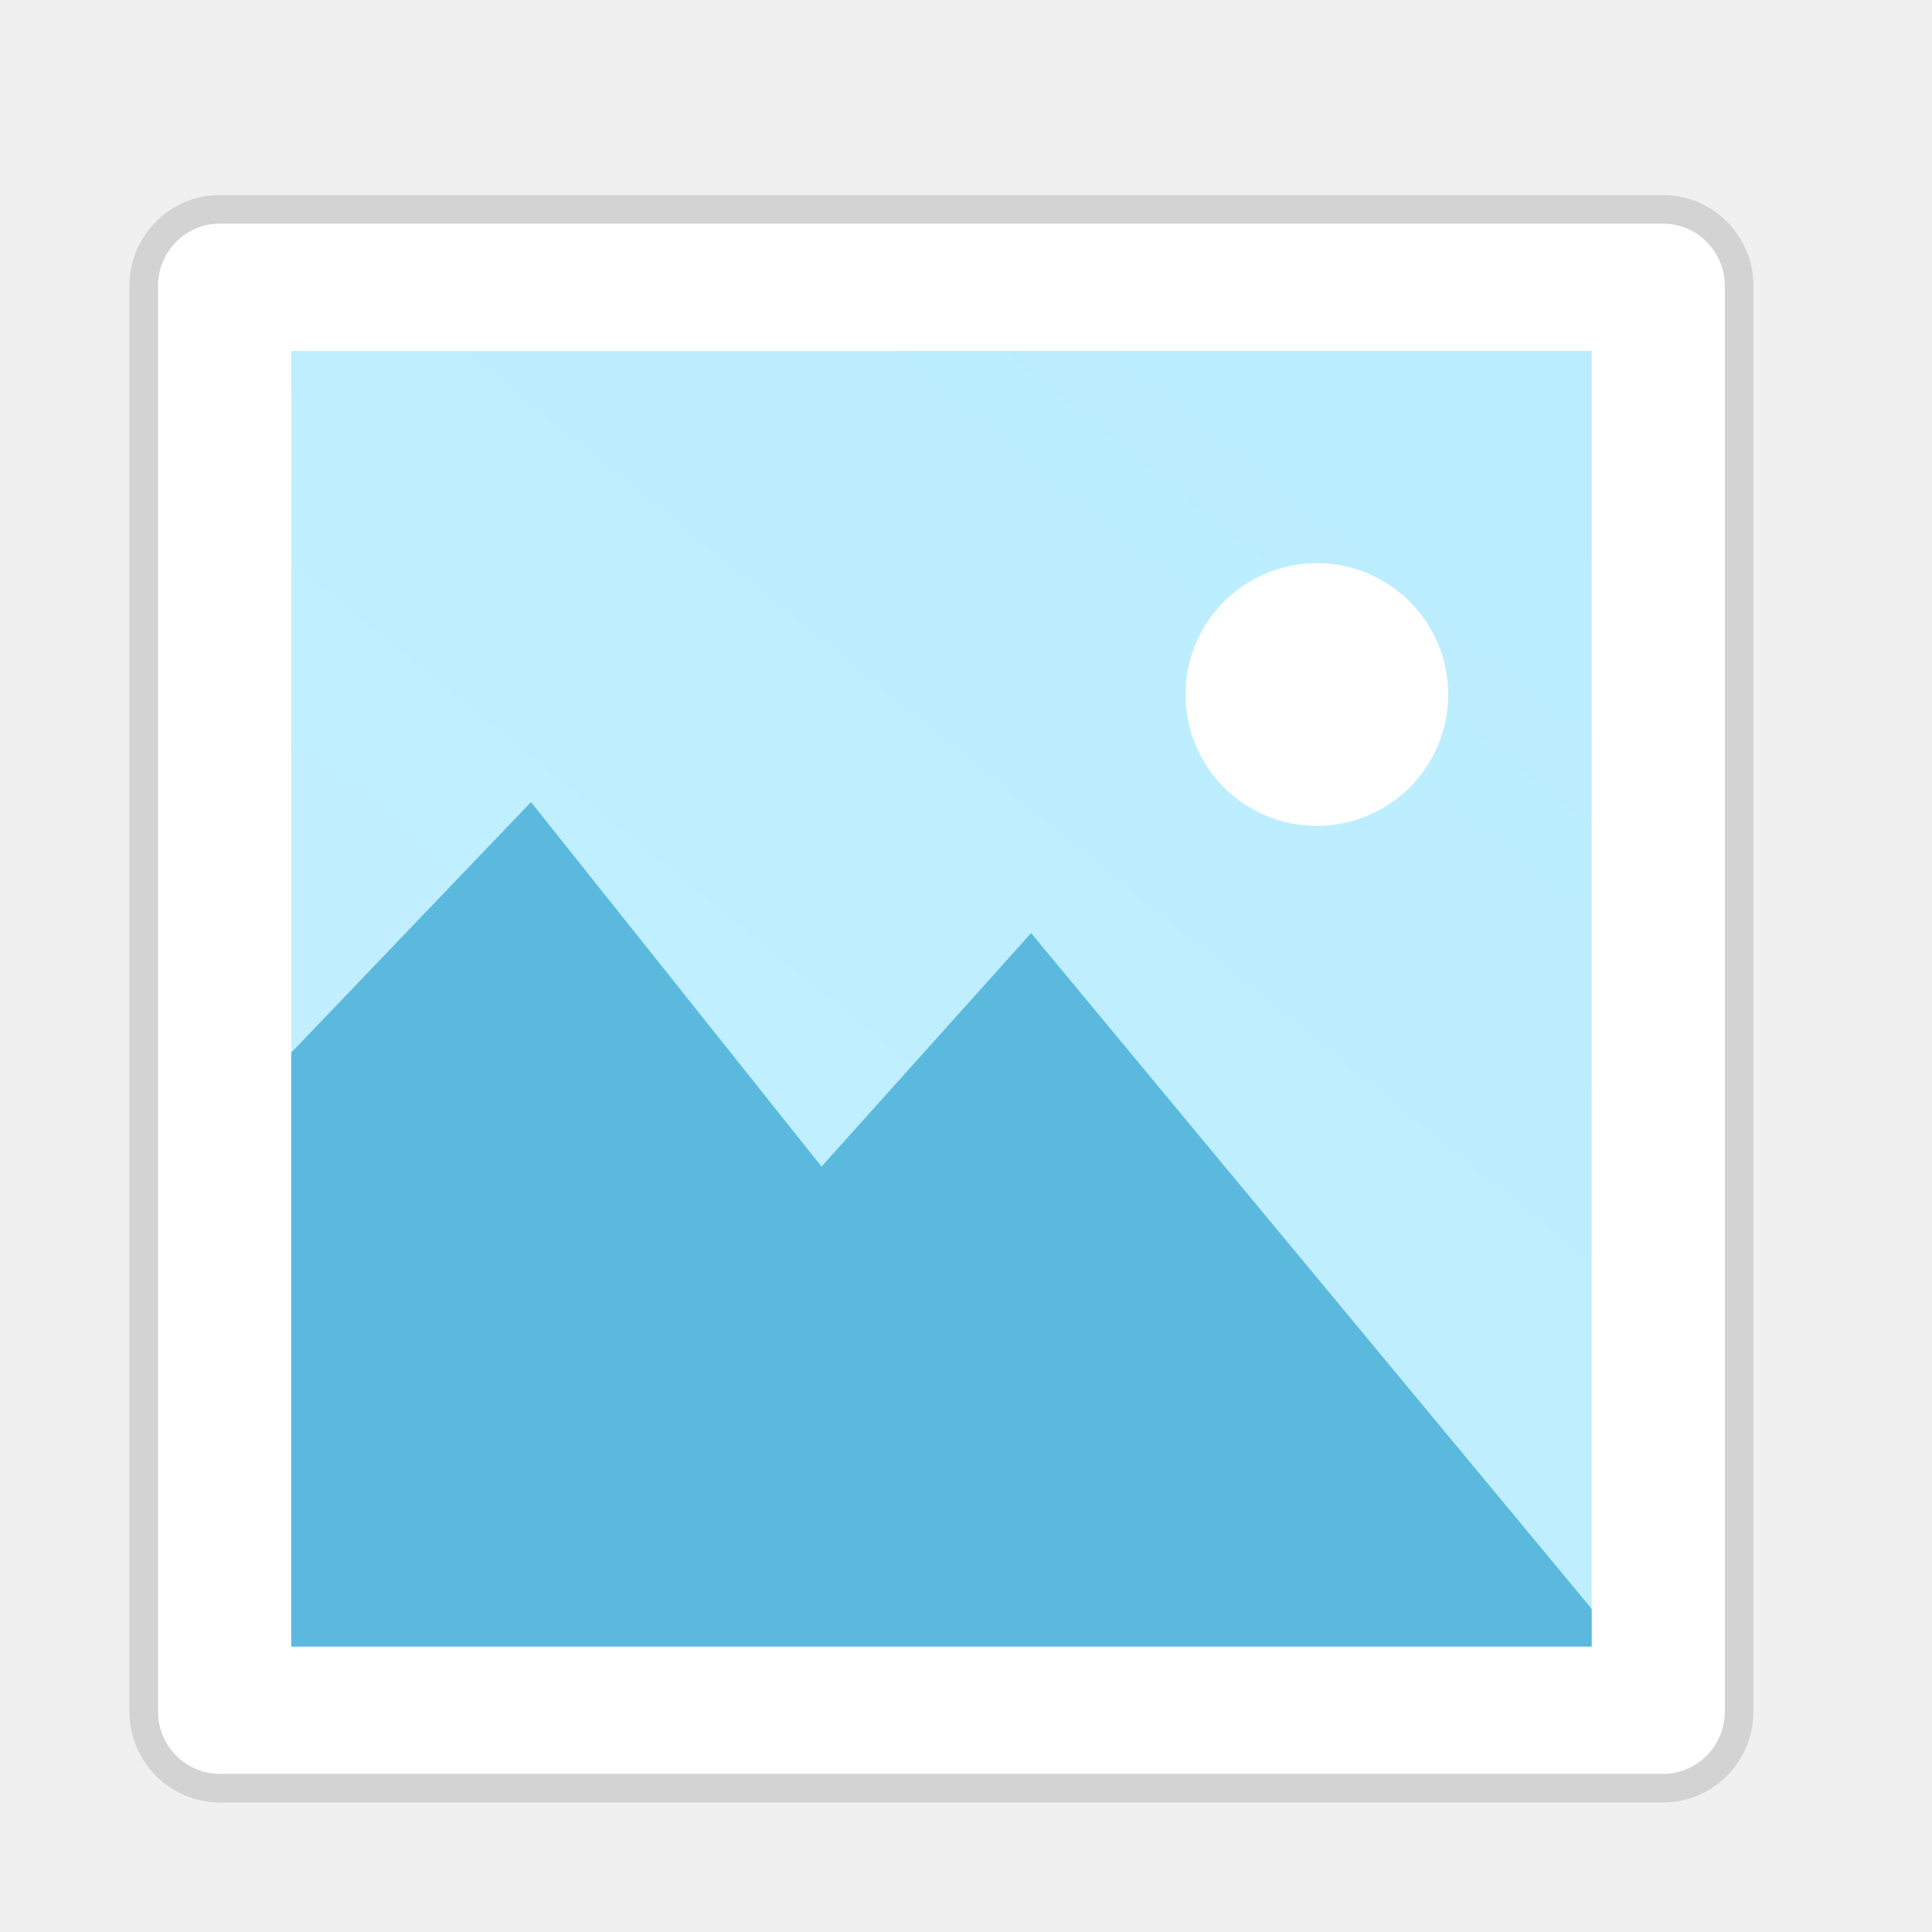
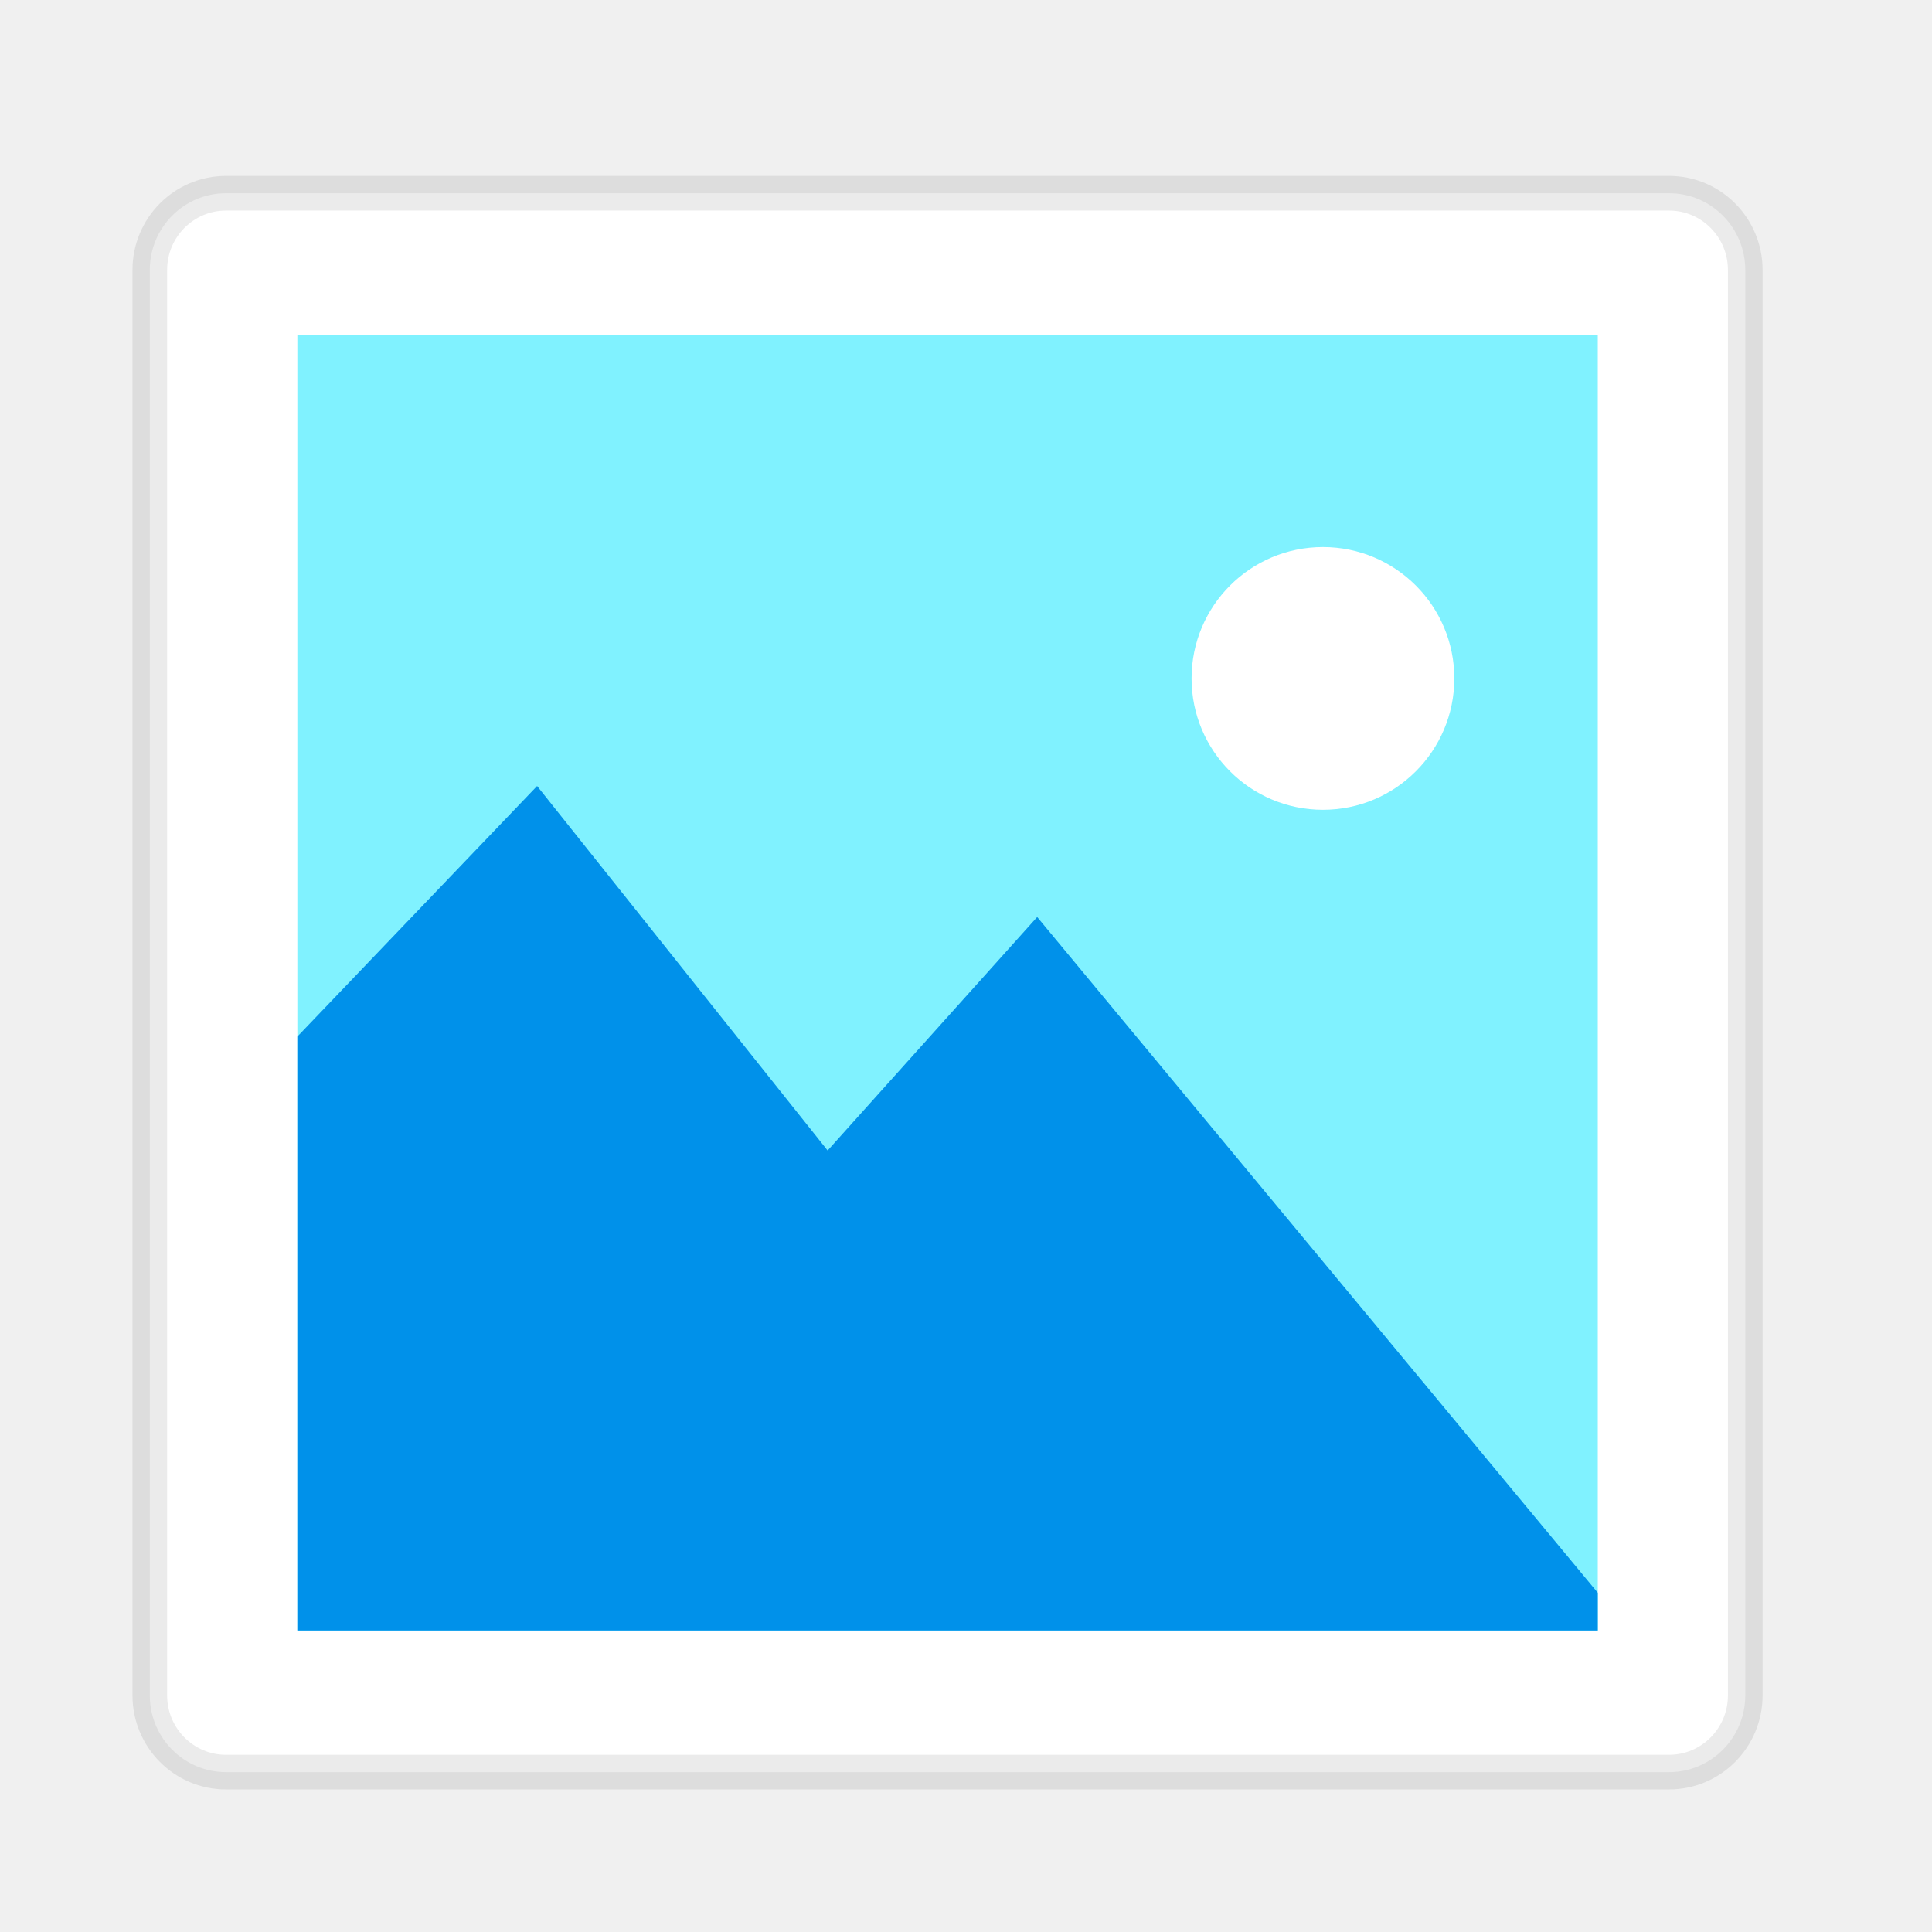
- <svg xmlns="http://www.w3.org/2000/svg" xmlns:xlink="http://www.w3.org/1999/xlink" width="32" height="32" id="svg2" version="1.1">
-   <defs id="defs4">
-     <linearGradient id="a" y1="392.36" y2="320.48" gradientUnits="userSpaceOnUse" x2="0" gradientTransform="matrix(.5 0 0 .42294 418.57 378.93)">
-       <stop stop-color="#ffffff" stop-opacity="0" id="stop7" />
-       <stop offset="1" stop-color="#ffffff" stop-opacity=".2" id="stop9" />
-     </linearGradient>
-     <path color-rendering="auto" color-interpolation-filters="linearRGB" shape-rendering="auto" image-rendering="auto" text-rendering="auto" id="b" color-interpolation="sRGB" color="#000000" d="m386.57 520.8v25h28v-25z" />
-     <linearGradient xlink:href="#linearGradient4419" id="linearGradient3599" gradientUnits="userSpaceOnUse" gradientTransform="matrix(0.8228708,0,0,0.8228708,-205.0828,-460.9043)" x1="279.54" y1="568.284" x2="265.733" y2="585.35" />
-     <linearGradient id="linearGradient4419">
-       <stop style="stop-color:#b9edff;stop-opacity:1;" offset="0" id="stop4421" />
-       <stop style="stop-color:#c1efff;stop-opacity:1" offset="1" id="stop4423" />
-     </linearGradient>
+ <svg xmlns="http://www.w3.org/2000/svg" xmlns:xlink="http://www.w3.org/1999/xlink" width="32" version="1.1" height="32" viewBox="0 0 32 32" id="svg2">
+   <defs id="defs5455">
+     <linearGradient id="a" y1="32.998" x1="34.5" y2="11.998" gradientUnits="userSpaceOnUse" x2="11.786">
+       <stop stop-color="#dd1627" id="stop2" />
+       <stop offset="1" stop-color="#df3e52" id="stop4" />
+     </linearGradient>
+     <linearGradient id="b" y1="10.38" x1="46.23" y2="35.663" x2="73.03" gradientUnits="userSpaceOnUse" gradientTransform="translate(-52)">
+       <stop stop-color="#f8bac0" stop-opacity=".731" id="stop7" />
+       <stop offset="1" stop-color="#f8bac0" stop-opacity="0" id="stop9" />
+     </linearGradient>
+     <path id="c" d="m.735 43.06l23.265-42.35 23.09 42.31c0 0-2.212-.155-5.272-.291-2.851-.127-1.794.114-8.278-1.089-4.911-.91-8.522-2.865-15.253-2.727-7.453.153-17.549 4.149-17.549 4.149" />
+     <linearGradient id="linearGradient4222">
+       <stop id="stop2-35" style="stop-color:#0166d0;stop-opacity:1" offset="0" />
+       <stop id="stop4-62" style="stop-color:#51a6ff;stop-opacity:1" offset="1" />
+     </linearGradient>
+     <linearGradient id="linearGradient4198">
+       <stop id="stop7-9" offset="0" style="stop-color:#208dff;stop-opacity:1" />
+       <stop id="stop9-1" offset="1" style="stop-color:#51a6ff;stop-opacity:1" />
+     </linearGradient>
+     <linearGradient gradientTransform="matrix(0.7813559,0,0,0.7813559,-346.9312,-382.9337)" gradientUnits="userSpaceOnUse" y2="519.798" x2="402.571" y1="543.798" x1="402.571" id="linearGradient4204" xlink:href="#linearGradient4222" />
+     <linearGradient gradientTransform="matrix(0.7813559,0,0,0.7813559,-346.9312,-382.9337)" gradientUnits="userSpaceOnUse" y2="519.798" x2="414.571" y1="543.798" x1="414.571" id="linearGradient4212" xlink:href="#linearGradient4198" />
+     <linearGradient gradientTransform="matrix(1,0,0,0.9992445,384.5714,499.8244)" gradientUnits="userSpaceOnUse" y2="4" x2="24" y1="35" x1="24" id="linearGradient4220" xlink:href="#linearGradient4198" />
+     <linearGradient gradientUnits="userSpaceOnUse" y2="38" x2="29" y1="21" x1="12" id="linearGradient4244" xlink:href="#linearGradient4227" />
+     <linearGradient id="linearGradient4227">
+       <stop id="stop16" style="stop-color:#292c2f;stop-opacity:1" offset="0" />
+       <stop id="stop18" style="stop-color:#000000;stop-opacity:0;" offset="1" />
+     </linearGradient>
+     <linearGradient id="linearGradient4532">
+       <stop id="stop4528" offset="0" style="stop-color:#000000;stop-opacity:1;" />
+       <stop id="stop4530" offset="1" style="stop-color:#000000;stop-opacity:0;" />
+     </linearGradient>
+     <linearGradient id="linearGradient4454">
+       <stop style="stop-color:#d21e1e;stop-opacity:1" offset="0" id="stop7-36" />
+       <stop style="stop-color:#e05e4c;stop-opacity:1" offset="1" id="stop9-75" />
+     </linearGradient>
+     <linearGradient xlink:href="#linearGradient4454" id="linearGradient4213" x1="403.421" y1="544.092" x2="391.89" y2="525.725" gradientUnits="userSpaceOnUse" gradientTransform="translate(-384.57,-499.8)" />
+     <linearGradient id="linearGradient4472">
+       <stop style="stop-color:#ffa92d;stop-opacity:1" offset="0" id="stop13" />
+       <stop style="stop-color:#ffc169;stop-opacity:1" offset="1" id="stop15" />
+     </linearGradient>
+     <linearGradient xlink:href="#linearGradient4472" id="linearGradient4235" x1="401.296" y1="523.203" x2="391.154" y2="505.319" gradientUnits="userSpaceOnUse" gradientTransform="translate(-384.57,-499.8)" />
+     <linearGradient id="linearGradient4422-8">
+       <stop style="stop-color:#377d50;stop-opacity:1" offset="0" id="stop19" />
+       <stop style="stop-color:#54d883;stop-opacity:1" offset="1" id="stop21" />
+     </linearGradient>
+     <linearGradient xlink:href="#linearGradient4422-8" id="linearGradient4257" x1="424.602" y1="523.798" x2="413.779" y2="503.798" gradientUnits="userSpaceOnUse" gradientTransform="translate(-384.57,-499.8)" />
+     <linearGradient id="linearGradient4438">
+       <stop style="stop-color:#375a7d;stop-opacity:1" offset="0" id="stop25" />
+       <stop style="stop-color:#54a3d8;stop-opacity:1" offset="1" id="stop27" />
+     </linearGradient>
+     <linearGradient xlink:href="#linearGradient4438" id="linearGradient4279" x1="420.884" y1="543.488" x2="412.118" y2="525.748" gradientUnits="userSpaceOnUse" gradientTransform="translate(-384.57,-499.8)" />
+     <linearGradient xlink:href="#linearGradient4532" id="linearGradient4220-3" x1="4" y1="4" x2="44" y2="44" gradientUnits="userSpaceOnUse" gradientTransform="translate(0.00142264,-0.00198746)" />
+     <linearGradient gradientUnits="userSpaceOnUse" x2="4" y2="44" x1="24" y1="4" id="a-2">
+       <stop id="stop2-367" stop-color="#197cf1" />
+       <stop id="stop4-5" stop-color="#20bcfa" offset="1" />
+     </linearGradient>
+     <linearGradient gradientUnits="userSpaceOnUse" x2="24" y2="4" x1="44" y1="44" id="b-7">
+       <stop id="stop7-3" stop-color="#c61423" />
+       <stop id="stop9-56" stop-color="#dc2b41" offset="1" />
+     </linearGradient>
+     <linearGradient gradientUnits="userSpaceOnUse" x2="4" x1="44" id="c-0">
+       <stop id="stop12" stop-color="#42a603" />
+       <stop id="stop14" stop-color="#78da06" offset="1" />
+     </linearGradient>
+     <linearGradient x2="416.57" gradientUnits="userSpaceOnUse" x1="400.57" y2="538.8" y1="522.8" id="d">
+       <stop id="stop17" stop-color="#292c2f" />
+       <stop id="stop19-29" stop-opacity="0" offset="1" />
+     </linearGradient>
+     <linearGradient id="b-3" y1="522.99" x1="430.51" y2="523.86" gradientUnits="userSpaceOnUse" x2="378.58" gradientTransform="matrix(.70711.70711-.70711.70711 105.4-635.69)">
+       <stop stop-color="#fcfcfc" id="stop7-67" />
+       <stop offset="1" stop-color="#e9eaeb" id="stop9-53" />
+     </linearGradient>
+     <linearGradient id="c-5" y1="19.869" x1="-28.649" y2="49.804" gradientUnits="userSpaceOnUse" x2="3.614" gradientTransform="translate(45.719-.92)">
+       <stop id="stop12-6" />
+       <stop offset="1" stop-opacity="0" id="stop14-2" />
+     </linearGradient>
+     <linearGradient id="d-9" y1="522.18" x1="388.34" y2="523.7" gradientUnits="userSpaceOnUse" x2="402.03" gradientTransform="matrix(.70711.70711-.70711.70711 105.48-635.28)">
+       <stop stop-color="#ffffff" id="stop17-1" />
+       <stop offset="1" stop-color="#eff0f1" id="stop19-2" />
+     </linearGradient>
+     <linearGradient id="e" y1="527.21" x1="422.48" y2="527.34" gradientUnits="userSpaceOnUse" x2="425.86" gradientTransform="matrix(.70711.70711-.70711.70711 105.48-635.28)">
+       <stop stop-color="#f9f9f9" id="stop22" />
+       <stop offset="1" stop-color="#f6f6f6" id="stop24" />
+     </linearGradient>
+     <linearGradient id="f" y1="8.627" x1="9.642" y2="24.326" x2="23.912" gradientUnits="userSpaceOnUse">
+       <stop stop-color="#491309" id="stop27-1" />
+       <stop offset="1" stop-color="#b6642d" id="stop29" />
+     </linearGradient>
+     <linearGradient id="h" y1="33.922" x1="32.641" y2="34.953" x2="33.609" gradientUnits="userSpaceOnUse">
+       <stop stop-color="#cfcfcf" id="stop37" />
+       <stop offset="1" stop-color="#ededed" stop-opacity="0" id="stop39" />
+     </linearGradient>
+     <linearGradient id="o" y1="522.24" x1="385.61" y2="523.27" gradientUnits="userSpaceOnUse" x2="409.82" gradientTransform="matrix(.70711.70711-.70711.70711 105.48-635.28)">
+       <stop stop-color="#ffffff" id="stop62" />
+       <stop offset="1" stop-color="#dfe1e3" id="stop64" />
+     </linearGradient>
+     <path id="p" color="#000000" d="M25 15A9 9 0 1 1 7 15 9 9 0 1 1 25 15" />
+     <linearGradient gradientUnits="userSpaceOnUse" y2="503.67" x2="408.632" y1="543.773" x1="408.571" id="linearGradient4415" xlink:href="#linearGradient4299" />
+     <linearGradient id="linearGradient4227-5">
+       <stop id="stop8" style="stop-color:#2e3436;stop-opacity:1" offset="0" />
+       <stop id="stop10" style="stop-color:#555753;stop-opacity:1" offset="1" />
+     </linearGradient>
+     <linearGradient gradientTransform="matrix(0.9648179,0,0,0.9648179,14.37438,18.4283)" gradientUnits="userSpaceOnUse" y2="512.397" x2="408.571" y1="535.199" x1="408.571" id="linearGradient4437" xlink:href="#linearGradient4227-5" />
+     <linearGradient id="linearGradient4299">
+       <stop id="stop14-3" style="stop-color:#1064d3;stop-opacity:1" offset="0" />
+       <stop id="stop16-6" style="stop-color:#14c6fd;stop-opacity:1" offset="1" />
+     </linearGradient>
+     <linearGradient gradientUnits="userSpaceOnUse" y2="42.953" x2="42.946" y1="9.083" x1="9.077" id="linearGradient4392" xlink:href="#linearGradient4532" />
+     <linearGradient id="linearGradient4258">
+       <stop style="stop-color:#000019;stop-opacity:1" offset="0" id="stop2-36" />
+       <stop style="stop-color:#000019;stop-opacity:0.291" offset="1" id="stop4-7" />
+     </linearGradient>
+     <linearGradient id="linearGradient4223">
+       <stop style="stop-color:#c6cdd1;stop-opacity:1" offset="0" id="stop7-6" />
+       <stop style="stop-color:#e0e5e7;stop-opacity:1" offset="1" id="stop9-7" />
+     </linearGradient>
+     <linearGradient id="linearGradient4217">
+       <stop offset="0" style="stop-color:#1f93b9;stop-opacity:1" id="stop12-5" />
+       <stop offset="1" style="stop-color:#1a5c9b;stop-opacity:1" id="stop14-5" />
+     </linearGradient>
+     <linearGradient id="linearGradient4191">
+       <stop style="stop-color:#dc2b41;stop-opacity:1" offset="0" id="stop17-3" />
+       <stop style="stop-color:#c61423;stop-opacity:1" offset="1" id="stop19-5" />
+     </linearGradient>
+     <linearGradient xlink:href="#linearGradient4217" id="linearGradient4197" x1="24" y1="7" x2="24" y2="29" gradientUnits="userSpaceOnUse" gradientTransform="translate(-50.19933,-1.150547)" />
+     <linearGradient xlink:href="#linearGradient4191" id="linearGradient4207" x1="24" y1="30" x2="24" y2="41" gradientUnits="userSpaceOnUse" gradientTransform="translate(-50.19933,0.8494534)" />
+     <linearGradient xlink:href="#linearGradient4191" id="linearGradient4215" x1="11" y1="30" x2="11" y2="41" gradientUnits="userSpaceOnUse" gradientTransform="translate(-51.19933,0.8494534)" />
+     <linearGradient xlink:href="#linearGradient4223" id="linearGradient4229" x1="29" y1="44" x2="29" y2="4" gradientUnits="userSpaceOnUse" gradientTransform="translate(-51.19933,-1.150547)" />
+     <radialGradient xlink:href="#linearGradient4258" id="radialGradient4264" cx="24" cy="24" fx="24" fy="24" r="19" gradientUnits="userSpaceOnUse" gradientTransform="translate(-51.19933,-1.150547)" />
+     <path d="m.735 43.06l23.265-42.35 23.09 42.31c0 0-2.212-.155-5.272-.291-2.851-.127-1.794.114-8.278-1.089-4.911-.91-8.522-2.865-15.253-2.727-7.453.153-17.549 4.149-17.549 4.149" id="c-2" />
+     <path d="m.735 43.06l23.265-42.35 23.09 42.31c0 0-2.212-.155-5.272-.291-2.851-.127-1.794.114-8.278-1.089-4.911-.91-8.522-2.865-15.253-2.727-7.453.153-17.549 4.149-17.549 4.149" id="c-29" />
+     <linearGradient xlink:href="#linearGradient4222" id="linearGradient4388" x1="402.571" y1="543.798" x2="402.571" y2="519.798" gradientUnits="userSpaceOnUse" gradientTransform="matrix(0.7813559,0,0,0.7813559,-346.9312,-382.9337)" />
+     <linearGradient xlink:href="#linearGradient4198" id="linearGradient4390" x1="414.571" y1="543.798" x2="414.571" y2="519.798" gradientUnits="userSpaceOnUse" gradientTransform="matrix(0.7813559,0,0,0.7813559,-346.9312,-382.9337)" />
+     <linearGradient xlink:href="#linearGradient4198" id="linearGradient4393" x1="24" y1="35" x2="24" y2="4" gradientUnits="userSpaceOnUse" gradientTransform="matrix(1,0,0,0.9992445,384.5714,499.8244)" />
+     <linearGradient gradientTransform="translate(-384.57,-499.8)" gradientUnits="userSpaceOnUse" y2="525.725" x2="391.89" y1="544.092" x1="403.421" id="linearGradient4395" xlink:href="#linearGradient4454" />
+     <linearGradient gradientTransform="translate(-384.57,-499.8)" gradientUnits="userSpaceOnUse" y2="505.319" x2="391.154" y1="523.203" x1="401.296" id="linearGradient4397" xlink:href="#linearGradient4472" />
+     <linearGradient gradientTransform="translate(-384.57,-499.8)" gradientUnits="userSpaceOnUse" y2="503.798" x2="413.779" y1="523.798" x1="424.602" id="linearGradient4399" xlink:href="#linearGradient4422-8" />
+     <linearGradient gradientTransform="translate(-384.57,-499.8)" gradientUnits="userSpaceOnUse" y2="525.748" x2="412.118" y1="543.488" x1="420.884" id="linearGradient4401" xlink:href="#linearGradient4438" />
+     <linearGradient gradientTransform="translate(0.00142264,-0.00198746)" gradientUnits="userSpaceOnUse" y2="44" x2="44" y1="4" x1="4" id="linearGradient4403" xlink:href="#linearGradient4532" />
+     <linearGradient id="c-0-5" x1="44" x2="4" gradientUnits="userSpaceOnUse">
+       <stop stop-color="#42a603" id="stop12-9" />
+       <stop offset="1" stop-color="#78da06" id="stop14-22" />
+     </linearGradient>
+     <path d="M25 15A9 9 0 1 1 7 15 9 9 0 1 1 25 15" color="#000000" id="p-0" />
+     <linearGradient xlink:href="#linearGradient4227-5" id="linearGradient4409" x1="408.571" y1="535.199" x2="408.571" y2="512.397" gradientUnits="userSpaceOnUse" gradientTransform="matrix(0.9648179,0,0,0.9648179,14.37438,18.4283)" />
+     <linearGradient xlink:href="#linearGradient4532" id="linearGradient4411" x1="9.077" y1="9.083" x2="42.946" y2="42.953" gradientUnits="userSpaceOnUse" />
+     <linearGradient gradientTransform="translate(-50.19933,-1.150547)" gradientUnits="userSpaceOnUse" y2="29" x2="24" y1="7" x1="24" id="linearGradient4413" xlink:href="#linearGradient4217" />
+     <linearGradient gradientTransform="translate(-50.19933,0.8494534)" gradientUnits="userSpaceOnUse" y2="41" x2="24" y1="30" x1="24" id="linearGradient4416" xlink:href="#linearGradient4191" />
+     <linearGradient gradientTransform="translate(-51.19933,0.8494534)" gradientUnits="userSpaceOnUse" y2="41" x2="11" y1="30" x1="11" id="linearGradient4418" xlink:href="#linearGradient4191" />
+     <linearGradient gradientTransform="translate(-51.19933,-1.150547)" gradientUnits="userSpaceOnUse" y2="4" x2="29" y1="44" x1="29" id="linearGradient4420" xlink:href="#linearGradient4223" />
+     <radialGradient gradientTransform="translate(-51.19933,-1.150547)" gradientUnits="userSpaceOnUse" r="19" fy="24" fx="24" cy="24" cx="24" id="radialGradient4264-4" xlink:href="#linearGradient4258" />
+     <path id="c-2-7" d="m.735 43.06l23.265-42.35 23.09 42.31c0 0-2.212-.155-5.272-.291-2.851-.127-1.794.114-8.278-1.089-4.911-.91-8.522-2.865-15.253-2.727-7.453.153-17.549 4.149-17.549 4.149" />
+     <path d="m.735 43.06l23.265-42.35 23.09 42.31c0 0-2.212-.155-5.272-.291-2.851-.127-1.794.114-8.278-1.089-4.911-.91-8.522-2.865-15.253-2.727-7.453.153-17.549 4.149-17.549 4.149" id="c-2912" />
+     <linearGradient xlink:href="#linearGradient4222" id="linearGradient4514" x1="402.571" y1="543.798" x2="402.571" y2="519.798" gradientUnits="userSpaceOnUse" gradientTransform="matrix(0.7813559,0,0,0.7813559,-346.9312,-382.9337)" />
+     <linearGradient xlink:href="#linearGradient4198" id="linearGradient4516" x1="414.571" y1="543.798" x2="414.571" y2="519.798" gradientUnits="userSpaceOnUse" gradientTransform="matrix(0.7813559,0,0,0.7813559,-346.9312,-382.9337)" />
+     <linearGradient xlink:href="#linearGradient4198" id="linearGradient4518" x1="24" y1="35" x2="24" y2="4" gradientUnits="userSpaceOnUse" gradientTransform="matrix(1,0,0,0.9992445,384.5714,499.8244)" />
+     <linearGradient gradientTransform="translate(-384.57,-499.8)" gradientUnits="userSpaceOnUse" y2="525.725" x2="391.89" y1="544.092" x1="403.421" id="linearGradient4520" xlink:href="#linearGradient4454" />
+     <linearGradient gradientTransform="translate(-384.57,-499.8)" gradientUnits="userSpaceOnUse" y2="505.319" x2="391.154" y1="523.203" x1="401.296" id="linearGradient4522" xlink:href="#linearGradient4472" />
+     <linearGradient gradientTransform="translate(-384.57,-499.8)" gradientUnits="userSpaceOnUse" y2="503.798" x2="413.779" y1="523.798" x1="424.602" id="linearGradient4524" xlink:href="#linearGradient4422-8" />
+     <linearGradient gradientTransform="translate(-384.57,-499.8)" gradientUnits="userSpaceOnUse" y2="525.748" x2="412.118" y1="543.488" x1="420.884" id="linearGradient4526" xlink:href="#linearGradient4438" />
+     <linearGradient gradientTransform="translate(0.00142264,-0.00198746)" gradientUnits="userSpaceOnUse" y2="44" x2="44" y1="4" x1="4" id="linearGradient4528" xlink:href="#linearGradient4532" />
+     <linearGradient id="c-0-8" x1="44" x2="4" gradientUnits="userSpaceOnUse">
+       <stop stop-color="#42a603" id="stop12-97" />
+       <stop offset="1" stop-color="#78da06" id="stop14-36" />
+     </linearGradient>
+     <path d="M25 15A9 9 0 1 1 7 15 9 9 0 1 1 25 15" color="#000000" id="p-32" />
+     <linearGradient xlink:href="#linearGradient4227-5" id="linearGradient4534" x1="408.571" y1="535.199" x2="408.571" y2="512.397" gradientUnits="userSpaceOnUse" gradientTransform="matrix(0.9648179,0,0,0.9648179,14.37438,18.4283)" />
+     <linearGradient xlink:href="#linearGradient4532" id="linearGradient4536" x1="9.077" y1="9.083" x2="42.946" y2="42.953" gradientUnits="userSpaceOnUse" />
+     <linearGradient gradientTransform="translate(-50.19933,-1.150547)" gradientUnits="userSpaceOnUse" y2="29" x2="24" y1="7" x1="24" id="linearGradient4538" xlink:href="#linearGradient4217" />
+     <linearGradient gradientTransform="translate(-50.19933,0.8494534)" gradientUnits="userSpaceOnUse" y2="41" x2="24" y1="30" x1="24" id="linearGradient4540" xlink:href="#linearGradient4191" />
+     <linearGradient gradientTransform="translate(-51.19933,0.8494534)" gradientUnits="userSpaceOnUse" y2="41" x2="11" y1="30" x1="11" id="linearGradient4542" xlink:href="#linearGradient4191" />
+     <linearGradient gradientTransform="translate(-51.19933,-1.150547)" gradientUnits="userSpaceOnUse" y2="4" x2="29" y1="44" x1="29" id="linearGradient4544" xlink:href="#linearGradient4223" />
+     <radialGradient gradientTransform="translate(-51.19933,-1.150547)" gradientUnits="userSpaceOnUse" r="19" fy="24" fx="24" cy="24" cx="24" id="radialGradient4264-74" xlink:href="#linearGradient4258" />
+     <path id="c-2-5" d="m.735 43.06l23.265-42.35 23.09 42.31c0 0-2.212-.155-5.272-.291-2.851-.127-1.794.114-8.278-1.089-4.911-.91-8.522-2.865-15.253-2.727-7.453.153-17.549 4.149-17.549 4.149" />
+     <path id="c-291" d="m.735 43.06l23.265-42.35 23.09 42.31c0 0-2.212-.155-5.272-.291-2.851-.127-1.794.114-8.278-1.089-4.911-.91-8.522-2.865-15.253-2.727-7.453.153-17.549 4.149-17.549 4.149" />
+     <linearGradient gradientTransform="matrix(0.7813559,0,0,0.7813559,-346.9312,-382.9337)" gradientUnits="userSpaceOnUse" y2="519.798" x2="402.571" y1="543.798" x1="402.571" id="linearGradient4429" xlink:href="#linearGradient4222" />
+     <linearGradient gradientTransform="matrix(0.7813559,0,0,0.7813559,-346.9312,-382.9337)" gradientUnits="userSpaceOnUse" y2="519.798" x2="414.571" y1="543.798" x1="414.571" id="linearGradient4431" xlink:href="#linearGradient4198" />
+     <linearGradient gradientTransform="matrix(1,0,0,0.9992445,384.5714,499.8244)" gradientUnits="userSpaceOnUse" y2="4" x2="24" y1="35" x1="24" id="linearGradient4433" xlink:href="#linearGradient4198" />
+     <linearGradient xlink:href="#linearGradient4454" id="linearGradient4435" x1="403.421" y1="544.092" x2="391.89" y2="525.725" gradientUnits="userSpaceOnUse" gradientTransform="translate(-384.57,-499.8)" />
+     <linearGradient xlink:href="#linearGradient4472" id="linearGradient4439" x1="401.296" y1="523.203" x2="391.154" y2="505.319" gradientUnits="userSpaceOnUse" gradientTransform="translate(-384.57,-499.8)" />
+     <linearGradient xlink:href="#linearGradient4422-8" id="linearGradient4441" x1="424.602" y1="523.798" x2="413.779" y2="503.798" gradientUnits="userSpaceOnUse" gradientTransform="translate(-384.57,-499.8)" />
+     <linearGradient xlink:href="#linearGradient4438" id="linearGradient4443" x1="420.884" y1="543.488" x2="412.118" y2="525.748" gradientUnits="userSpaceOnUse" gradientTransform="translate(-384.57,-499.8)" />
+     <linearGradient xlink:href="#linearGradient4532" id="linearGradient4445" x1="4" y1="4" x2="44" y2="44" gradientUnits="userSpaceOnUse" gradientTransform="translate(0.00142264,-0.00198746)" />
+     <linearGradient gradientUnits="userSpaceOnUse" x2="4" x1="44" id="c-0-9">
+       <stop id="stop12-2" stop-color="#42a603" />
+       <stop id="stop14-28" stop-color="#78da06" offset="1" />
+     </linearGradient>
+     <path id="p-3" color="#000000" d="M25 15A9 9 0 1 1 7 15 9 9 0 1 1 25 15" />
+     <linearGradient gradientTransform="matrix(0.9648179,0,0,0.9648179,14.37438,18.4283)" gradientUnits="userSpaceOnUse" y2="512.397" x2="408.571" y1="535.199" x1="408.571" id="linearGradient4451" xlink:href="#linearGradient4227-5" />
+     <linearGradient gradientUnits="userSpaceOnUse" y2="42.953" x2="42.946" y1="9.083" x1="9.077" id="linearGradient4453" xlink:href="#linearGradient4532" />
+     <linearGradient xlink:href="#linearGradient4217" id="linearGradient4455" x1="24" y1="7" x2="24" y2="29" gradientUnits="userSpaceOnUse" gradientTransform="translate(-50.19933,-1.150547)" />
+     <linearGradient xlink:href="#linearGradient4191" id="linearGradient4457" x1="24" y1="30" x2="24" y2="41" gradientUnits="userSpaceOnUse" gradientTransform="translate(-50.19933,0.8494534)" />
+     <linearGradient xlink:href="#linearGradient4191" id="linearGradient4459" x1="11" y1="30" x2="11" y2="41" gradientUnits="userSpaceOnUse" gradientTransform="translate(-51.19933,0.8494534)" />
+     <linearGradient xlink:href="#linearGradient4223" id="linearGradient4461" x1="29" y1="44" x2="29" y2="4" gradientUnits="userSpaceOnUse" gradientTransform="translate(-51.19933,-1.150547)" />
+     <radialGradient xlink:href="#linearGradient4258" id="radialGradient4264-7" cx="24" cy="24" fx="24" fy="24" r="19" gradientUnits="userSpaceOnUse" gradientTransform="translate(-51.19933,-1.150547)" />
+     <path d="m.735 43.06l23.265-42.35 23.09 42.31c0 0-2.212-.155-5.272-.291-2.851-.127-1.794.114-8.278-1.089-4.911-.91-8.522-2.865-15.253-2.727-7.453.153-17.549 4.149-17.549 4.149" id="c-2-6" />
+     <path d="m.735 43.06l23.265-42.35 23.09 42.31c0 0-2.212-.155-5.272-.291-2.851-.127-1.794.114-8.278-1.089-4.911-.91-8.522-2.865-15.253-2.727-7.453.153-17.549 4.149-17.549 4.149" id="c-29-2" />
+     <linearGradient xlink:href="#linearGradient4222" id="linearGradient4408" x1="402.571" y1="543.798" x2="402.571" y2="519.798" gradientUnits="userSpaceOnUse" gradientTransform="matrix(0.7813559,0,0,0.7813559,-346.9312,-382.9337)" />
+     <linearGradient xlink:href="#linearGradient4198" id="linearGradient4410" x1="414.571" y1="543.798" x2="414.571" y2="519.798" gradientUnits="userSpaceOnUse" gradientTransform="matrix(0.7813559,0,0,0.7813559,-346.9312,-382.9337)" />
+     <linearGradient xlink:href="#linearGradient4198" id="linearGradient4412" x1="24" y1="35" x2="24" y2="4" gradientUnits="userSpaceOnUse" gradientTransform="matrix(1,0,0,0.9992445,384.5714,499.8244)" />
+     <linearGradient gradientTransform="translate(-384.57,-499.8)" gradientUnits="userSpaceOnUse" y2="525.725" x2="391.89" y1="544.092" x1="403.421" id="linearGradient4414" xlink:href="#linearGradient4454" />
+     <linearGradient gradientTransform="translate(-384.57,-499.8)" gradientUnits="userSpaceOnUse" y2="505.319" x2="391.154" y1="523.203" x1="401.296" id="linearGradient4416-5" xlink:href="#linearGradient4472" />
+     <linearGradient gradientTransform="translate(-384.57,-499.8)" gradientUnits="userSpaceOnUse" y2="503.798" x2="413.779" y1="523.798" x1="424.602" id="linearGradient4418-4" xlink:href="#linearGradient4422-8" />
+     <linearGradient gradientTransform="translate(-384.57,-499.8)" gradientUnits="userSpaceOnUse" y2="525.748" x2="412.118" y1="543.488" x1="420.884" id="linearGradient4420-7" xlink:href="#linearGradient4438" />
+     <linearGradient gradientTransform="translate(0.00142264,-0.00198746)" gradientUnits="userSpaceOnUse" y2="44" x2="44" y1="4" x1="4" id="linearGradient4422" xlink:href="#linearGradient4532" />
+     <linearGradient id="c-0-5-4" x1="44" x2="4" gradientUnits="userSpaceOnUse">
+       <stop stop-color="#42a603" id="stop12-9-4" />
+       <stop offset="1" stop-color="#78da06" id="stop14-22-3" />
+     </linearGradient>
+     <path d="M25 15A9 9 0 1 1 7 15 9 9 0 1 1 25 15" color="#000000" id="p-0-0" />
+     <linearGradient xlink:href="#linearGradient4227-5" id="linearGradient4428" x1="408.571" y1="535.199" x2="408.571" y2="512.397" gradientUnits="userSpaceOnUse" gradientTransform="matrix(0.9648179,0,0,0.9648179,14.37438,18.4283)" />
+     <linearGradient xlink:href="#linearGradient4532" id="linearGradient4430" x1="9.077" y1="9.083" x2="42.946" y2="42.953" gradientUnits="userSpaceOnUse" />
+     <linearGradient gradientTransform="translate(-50.19933,-1.150547)" gradientUnits="userSpaceOnUse" y2="29" x2="24" y1="7" x1="24" id="linearGradient4432" xlink:href="#linearGradient4217" />
+     <linearGradient gradientTransform="translate(-50.19933,0.8494534)" gradientUnits="userSpaceOnUse" y2="41" x2="24" y1="30" x1="24" id="linearGradient4434" xlink:href="#linearGradient4191" />
+     <linearGradient gradientTransform="translate(-51.19933,0.8494534)" gradientUnits="userSpaceOnUse" y2="41" x2="11" y1="30" x1="11" id="linearGradient4436" xlink:href="#linearGradient4191" />
+     <linearGradient gradientTransform="translate(-51.19933,-1.150547)" gradientUnits="userSpaceOnUse" y2="4" x2="29" y1="44" x1="29" id="linearGradient4486" xlink:href="#linearGradient4223" />
+     <radialGradient gradientTransform="translate(-51.19933,-1.150547)" gradientUnits="userSpaceOnUse" r="19" fy="24" fx="24" cy="24" cx="24" id="radialGradient4264-4-7" xlink:href="#linearGradient4258" />
+     <path id="c-2-7-8" d="m.735 43.06l23.265-42.35 23.09 42.31c0 0-2.212-.155-5.272-.291-2.851-.127-1.794.114-8.278-1.089-4.911-.91-8.522-2.865-15.253-2.727-7.453.153-17.549 4.149-17.549 4.149" />
+     <path d="m.735 43.06l23.265-42.35 23.09 42.31c0 0-2.212-.155-5.272-.291-2.851-.127-1.794.114-8.278-1.089-4.911-.91-8.522-2.865-15.253-2.727-7.453.153-17.549 4.149-17.549 4.149" id="c-3" />
+     <linearGradient xlink:href="#linearGradient4222" id="linearGradient4470" x1="402.571" y1="543.798" x2="402.571" y2="519.798" gradientUnits="userSpaceOnUse" gradientTransform="matrix(0.7813559,0,0,0.7813559,-346.9312,-382.9337)" />
+     <linearGradient xlink:href="#linearGradient4198" id="linearGradient4473" x1="414.571" y1="543.798" x2="414.571" y2="519.798" gradientUnits="userSpaceOnUse" gradientTransform="matrix(0.7813559,0,0,0.7813559,-346.9312,-382.9337)" />
+     <linearGradient xlink:href="#linearGradient4198" id="linearGradient4475" x1="24" y1="35" x2="24" y2="4" gradientUnits="userSpaceOnUse" gradientTransform="matrix(1,0,0,0.9992445,384.5714,499.8244)" />
+     <linearGradient gradientTransform="translate(-384.57,-499.8)" gradientUnits="userSpaceOnUse" y2="525.725" x2="391.89" y1="544.092" x1="403.421" id="linearGradient4477" xlink:href="#linearGradient4454" />
+     <linearGradient gradientTransform="translate(-384.57,-499.8)" gradientUnits="userSpaceOnUse" y2="505.319" x2="391.154" y1="523.203" x1="401.296" id="linearGradient4479" xlink:href="#linearGradient4472" />
+     <linearGradient gradientTransform="translate(-384.57,-499.8)" gradientUnits="userSpaceOnUse" y2="503.798" x2="413.779" y1="523.798" x1="424.602" id="linearGradient4481" xlink:href="#linearGradient4422-8" />
+     <linearGradient gradientTransform="translate(-384.57,-499.8)" gradientUnits="userSpaceOnUse" y2="525.748" x2="412.118" y1="543.488" x1="420.884" id="linearGradient4483" xlink:href="#linearGradient4438" />
+     <linearGradient gradientTransform="translate(0.00142264,-0.00198746)" gradientUnits="userSpaceOnUse" y2="44" x2="44" y1="4" x1="4" id="linearGradient4485" xlink:href="#linearGradient4532" />
+     <linearGradient id="c-0-2" x1="44" x2="4" gradientUnits="userSpaceOnUse">
+       <stop stop-color="#42a603" id="stop12-3" />
+       <stop offset="1" stop-color="#78da06" id="stop14-7" />
+     </linearGradient>
+     <path d="M25 15A9 9 0 1 1 7 15 9 9 0 1 1 25 15" color="#000000" id="p-7" />
+     <linearGradient xlink:href="#linearGradient4227-5" id="linearGradient4491" x1="408.571" y1="535.199" x2="408.571" y2="512.397" gradientUnits="userSpaceOnUse" gradientTransform="matrix(0.9648179,0,0,0.9648179,14.37438,18.4283)" />
+     <linearGradient xlink:href="#linearGradient4532" id="linearGradient4493" x1="9.077" y1="9.083" x2="42.946" y2="42.953" gradientUnits="userSpaceOnUse" />
+     <linearGradient gradientTransform="translate(-50.19933,-1.150547)" gradientUnits="userSpaceOnUse" y2="29" x2="24" y1="7" x1="24" id="linearGradient4495" xlink:href="#linearGradient4217" />
+     <linearGradient gradientTransform="translate(-50.19933,0.8494534)" gradientUnits="userSpaceOnUse" y2="41" x2="24" y1="30" x1="24" id="linearGradient4497" xlink:href="#linearGradient4191" />
+     <linearGradient gradientTransform="translate(-51.19933,0.8494534)" gradientUnits="userSpaceOnUse" y2="41" x2="11" y1="30" x1="11" id="linearGradient4499" xlink:href="#linearGradient4191" />
+     <linearGradient gradientTransform="translate(-51.19933,-1.150547)" gradientUnits="userSpaceOnUse" y2="4" x2="29" y1="44" x1="29" id="linearGradient4501" xlink:href="#linearGradient4223" />
+     <radialGradient gradientTransform="translate(-51.19933,-1.150547)" gradientUnits="userSpaceOnUse" r="19" fy="24" fx="24" cy="24" cx="24" id="radialGradient4264-6" xlink:href="#linearGradient4258" />
+     <path id="c-2-1" d="m.735 43.06l23.265-42.35 23.09 42.31c0 0-2.212-.155-5.272-.291-2.851-.127-1.794.114-8.278-1.089-4.911-.91-8.522-2.865-15.253-2.727-7.453.153-17.549 4.149-17.549 4.149" />
+     <linearGradient id="a-6" y1="17" x1="47" y2="24" gradientUnits="userSpaceOnUse" x2="54" gradientTransform="translate(360.57,510.8)">
+       <stop stop-color="#060606" id="stop7-7" />
+       <stop offset="1" stop-opacity="0" id="stop9-5" />
+     </linearGradient>
+     <linearGradient id="b-35" y1="392.36" y2="320.48" gradientUnits="userSpaceOnUse" x2="0" gradientTransform="matrix(0.5,0,0,0.42294,378.57,378.93)">
+       <stop stop-color="#ffffff" stop-opacity="0" id="stop12-62" />
+       <stop offset="1" stop-color="#ffffff" stop-opacity=".2" id="stop14-9" />
+     </linearGradient>
+     <path color-rendering="auto" color-interpolation-filters="linearRGB" shape-rendering="auto" image-rendering="auto" text-rendering="auto" id="c-1" color-interpolation="sRGB" color="#000000" d="m386.57 545.8v-25h21l7 7v18h-7z" />
+     <linearGradient gradientUnits="userSpaceOnUse" x2="0" y2="7" y1="57" id="a-7">
+       <stop id="stop7-5" stop-color="#22a7f0" />
+       <stop id="stop9-3" stop-color="#19b5fe" offset="1" />
+     </linearGradient>
+     <linearGradient id="a-3" y1="17" x1="40" y2="31" gradientUnits="userSpaceOnUse" x2="54" gradientTransform="translate(-56.30641,-14.27297)">
+       <stop stop-color="#060606" id="stop4160" />
+       <stop offset="1" stop-opacity="0" id="stop4162" />
+     </linearGradient>
+     <linearGradient id="b-5" y1="392.36" y2="320.48" gradientUnits="userSpaceOnUse" x2="0" gradientTransform="matrix(1,0,0,0.84587,11,536.63)">
+       <stop stop-color="#ffffff" stop-opacity="0" id="stop4165" />
+       <stop offset="1" stop-color="#ffffff" stop-opacity=".2" id="stop4167" />
+     </linearGradient>
+     <path color-rendering="auto" color-interpolation-filters="linearRGB" shape-rendering="auto" image-rendering="auto" text-rendering="auto" id="c-6" color-interpolation="sRGB" color="#000000" d="m49 870.36v-50h42l14 14v36h-14z" />
  </defs>
-   <rect style="opacity:1;fill:#ffffff;fill-opacity:1;stroke:#d3d3d3;stroke-width:0.474;stroke-linecap:butt;stroke-linejoin:miter;stroke-miterlimit:4;stroke-dasharray:none;stroke-dashoffset:0;stroke-opacity:1" id="rect4417" width="26.426" height="26.151" x="2.38" y="3.467" rx="1.262" ry="1.271" />
-   <rect style="opacity:1;fill:url(#linearGradient3599);fill-opacity:1;stroke:none;stroke-width:0.698;stroke-linecap:butt;stroke-linejoin:miter;stroke-miterlimit:4;stroke-dasharray:none;stroke-dashoffset:0;stroke-opacity:1" id="rect4419" width="21.539" height="21.46" x="4.824" y="5.813" />
-   <circle style="opacity:1;fill:#ffffff;fill-opacity:1;stroke:none;stroke-width:0.698;stroke-linecap:butt;stroke-linejoin:miter;stroke-miterlimit:4;stroke-dasharray:none;stroke-dashoffset:0;stroke-opacity:1" id="circle4421" cx="21.811" cy="11.503" r="2.176" />
-   <path style="fill:#5cb9de;fill-opacity:1;fill-rule:evenodd;stroke:none;stroke-width:1px;stroke-linecap:butt;stroke-linejoin:miter;stroke-opacity:1" d="m 8.795,13.285 -3.971,4.15 0,9.837 21.539,0 0,-0.625 -9.285,-11.192 -3.471,3.867 -4.812,-6.037 z" id="path4423" />
+   <g id="layer1" transform="translate(-384.5714,-515.798)">
+     <g transform="matrix(0.2570621,0,0,0.2570621,390.6392,529.5268)" id="g4437-3-6">
+       <g transform="matrix(3.89011,0,0,3.89011,-1520.067,-2061.739)" id="layer1-8">
+         <rect style="opacity:1;fill:#ffffff;fill-opacity:1;stroke:#000000;stroke-width:0.574;stroke-linecap:butt;stroke-linejoin:miter;stroke-miterlimit:4;stroke-dasharray:none;stroke-dashoffset:0;stroke-opacity:0.08" id="rect4387-0" width="26.426" height="26.151" x="387.165" y="519.467" rx="1.262" ry="1.271" />
+         <rect style="opacity:1;fill:#80f2ff;fill-opacity:1;stroke:none;stroke-width:0.698;stroke-linecap:butt;stroke-linejoin:miter;stroke-miterlimit:4;stroke-dasharray:none;stroke-dashoffset:0;stroke-opacity:1" id="rect4389-6" width="21.539" height="21.46" x="389.609" y="521.812" />
+         <circle style="opacity:1;fill:#ffffff;fill-opacity:1;stroke:none;stroke-width:0.698;stroke-linecap:butt;stroke-linejoin:miter;stroke-miterlimit:4;stroke-dasharray:none;stroke-dashoffset:0;stroke-opacity:1" id="path4391-2" cx="406.596" cy="527.503" r="2.176" />
+         <path style="fill:#0091ea;fill-opacity:1;fill-rule:evenodd;stroke:none;stroke-width:1px;stroke-linecap:butt;stroke-linejoin:miter;stroke-opacity:1" d="m 393.58,529.285 -3.971,4.15 v 9.837 h 21.539 v -0.625 l -9.285,-11.192 -3.471,3.867 z" id="path4393-6" />
+       </g>
+     </g>
+   </g>
</svg>
